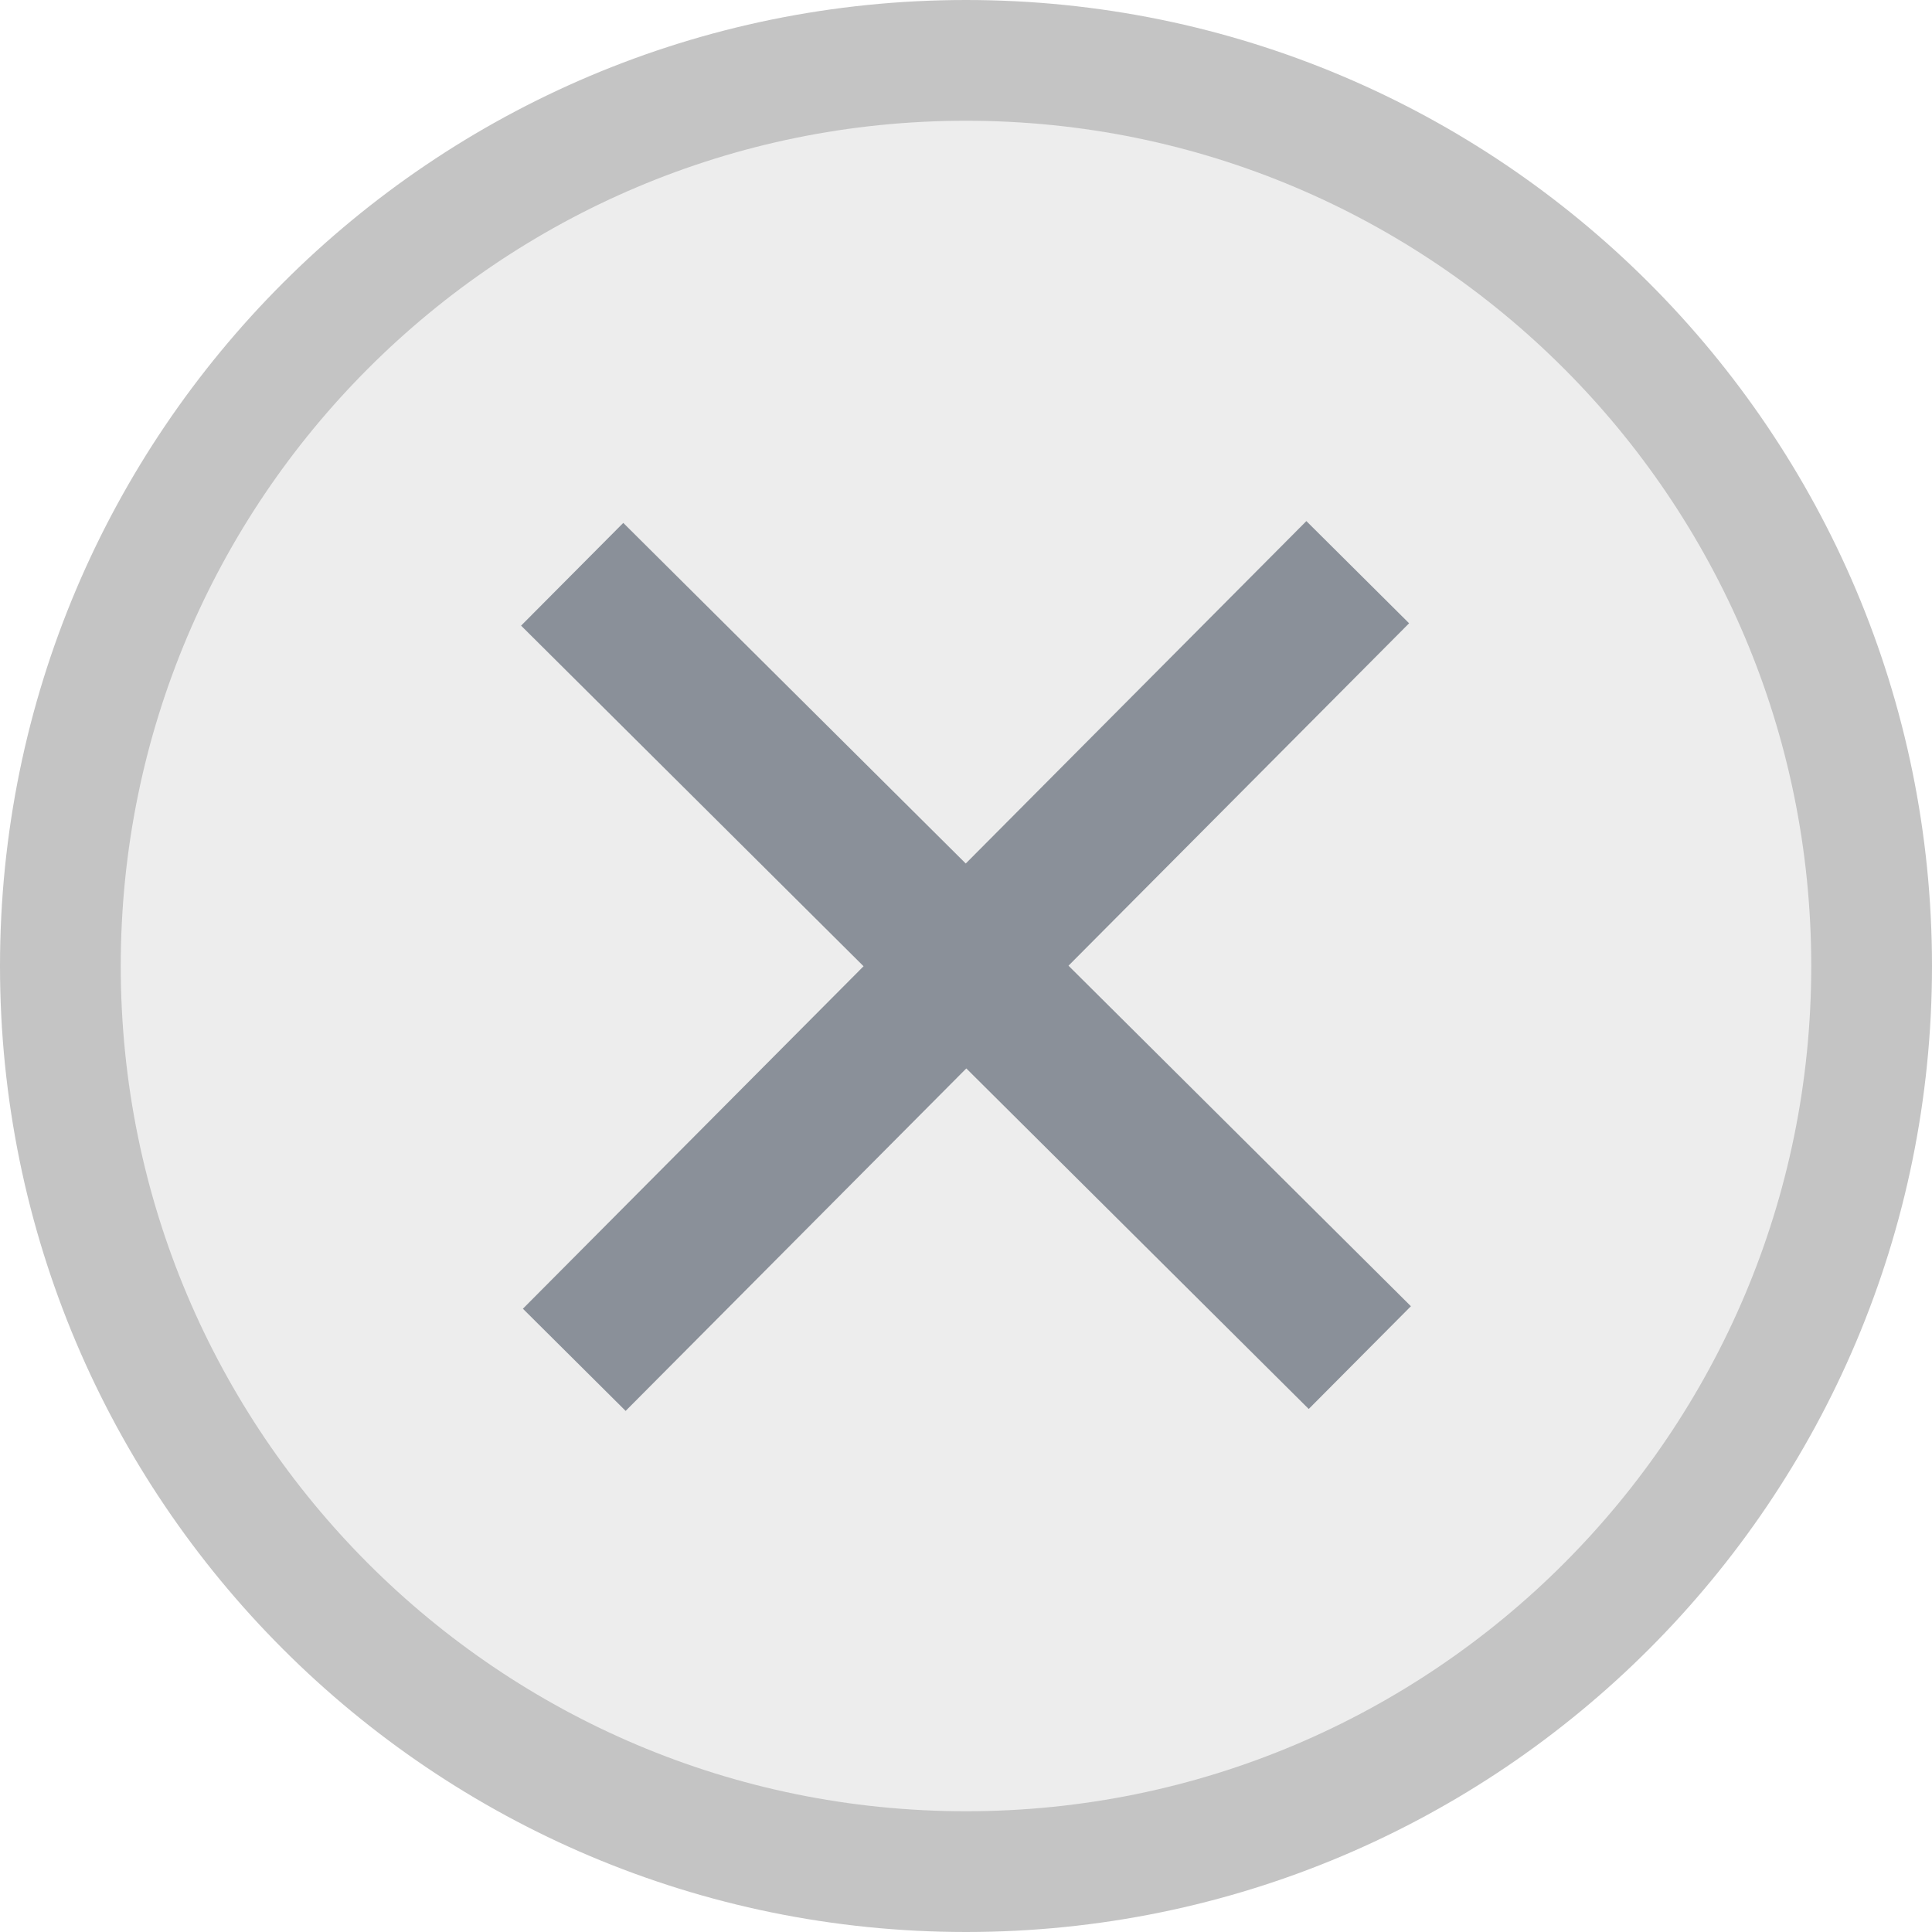
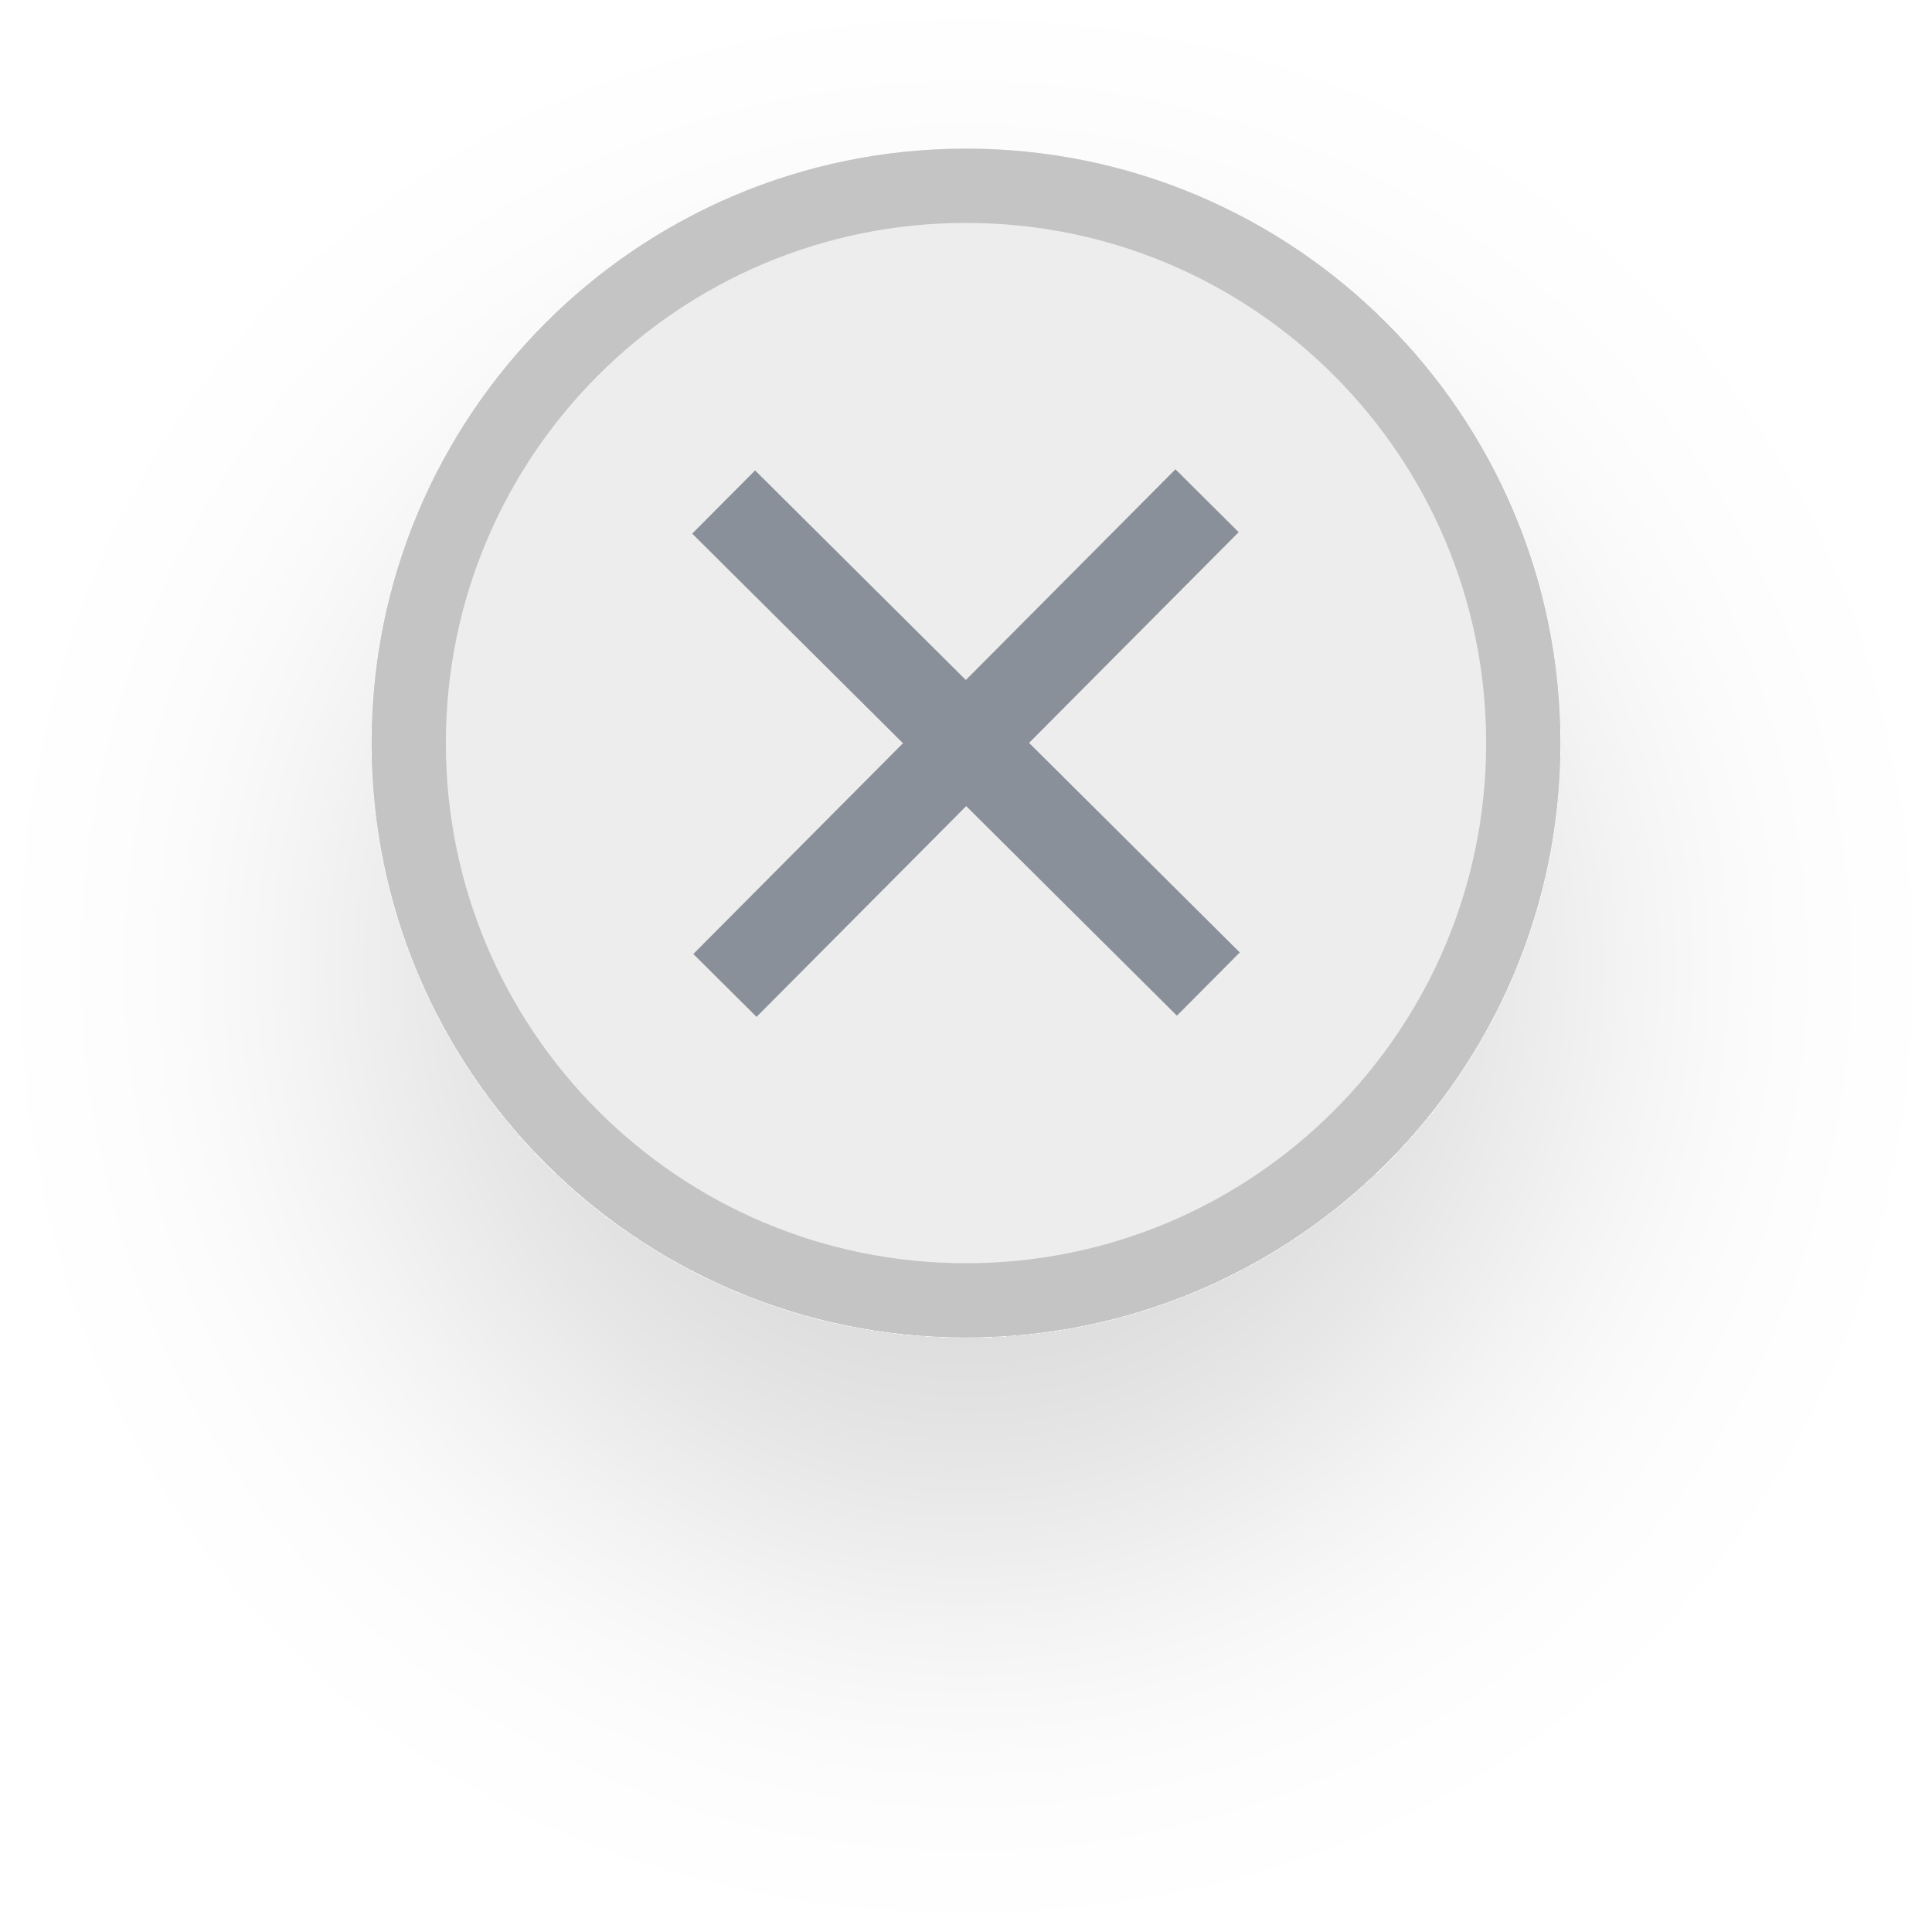
- <svg xmlns="http://www.w3.org/2000/svg" width="16" height="16" viewBox="0 0 16 16" fill="none">
-   <rect x="0.5" y="0.5" width="15" height="15" rx="7.5" fill="#EDEDED" />
-   <rect x="0.5" y="0.5" width="15" height="15" rx="7.5" stroke="#C4C4C4" />
-   <path d="M10.821 5.164L5.179 10.836" stroke="#8A9099" stroke-width="1.2" stroke-linecap="square" stroke-linejoin="round" />
-   <path d="M10.836 10.82L5.164 5.179" stroke="#8A9099" stroke-width="1.2" stroke-linecap="square" stroke-linejoin="round" />
+ <svg xmlns="http://www.w3.org/2000/svg" width="26" height="26" viewBox="0 0 26 26" fill="none">
+   <g filter="url(#filter0_d_2848_13529)">
+     <rect x="5" y="2" width="16" height="16" rx="8" fill="#EDEDED" />
+     <rect x="5.5" y="2.5" width="15" height="15" rx="7.5" stroke="#C4C4C4" />
+     <path d="M15.821 7.164L10.179 12.836" stroke="#8A9099" stroke-width="1.2" stroke-linecap="square" stroke-linejoin="round" />
+     <path d="M15.836 12.82L10.164 7.179" stroke="#8A9099" stroke-width="1.2" stroke-linecap="square" stroke-linejoin="round" />
+   </g>
+   <defs>
+     <filter id="filter0_d_2848_13529" x="0" y="0" width="26" height="26" filterUnits="userSpaceOnUse" color-interpolation-filters="sRGB">
+       <feFlood flood-opacity="0" result="BackgroundImageFix" />
+       <feColorMatrix in="SourceAlpha" type="matrix" values="0 0 0 0 0 0 0 0 0 0 0 0 0 0 0 0 0 0 127 0" result="hardAlpha" />
+       <feOffset dy="3" />
+       <feGaussianBlur stdDeviation="2.5" />
+       <feComposite in2="hardAlpha" operator="out" />
+       <feColorMatrix type="matrix" values="0 0 0 0 0 0 0 0 0 0 0 0 0 0 0 0 0 0 0.15 0" />
+       <feBlend mode="normal" in2="BackgroundImageFix" result="effect1_dropShadow_2848_13529" />
+       <feBlend mode="normal" in="SourceGraphic" in2="effect1_dropShadow_2848_13529" result="shape" />
+     </filter>
+   </defs>
</svg>
